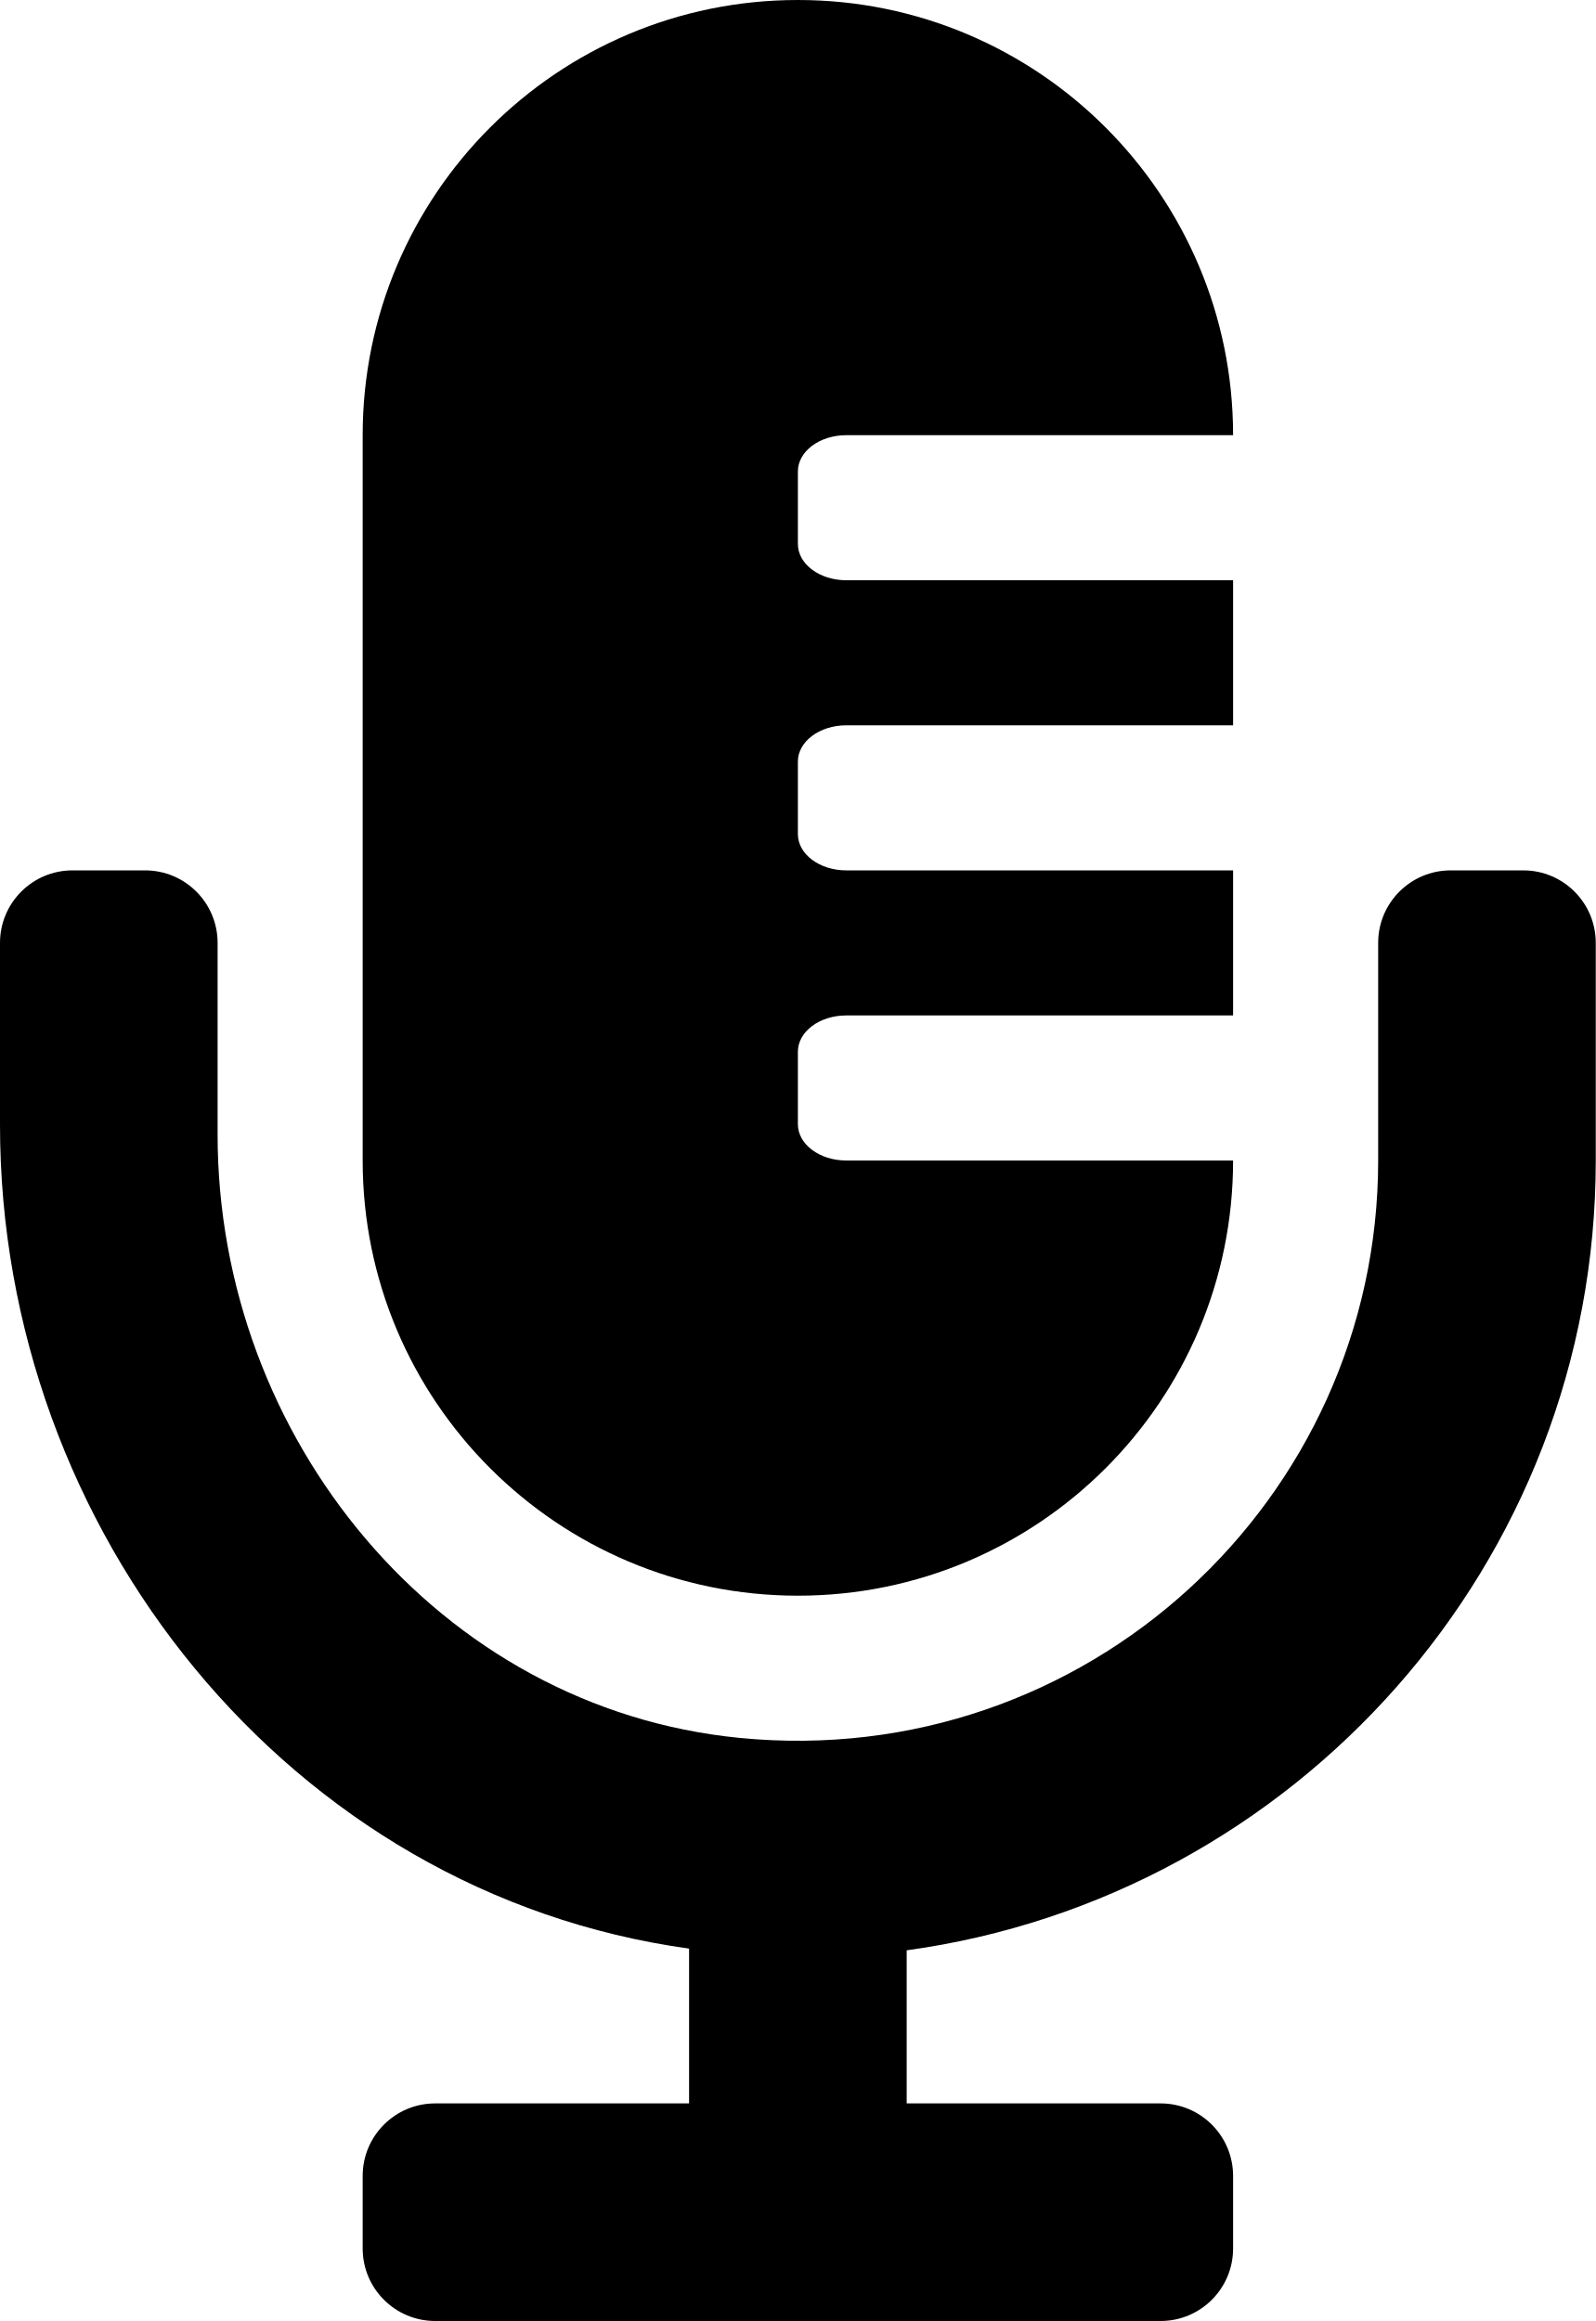
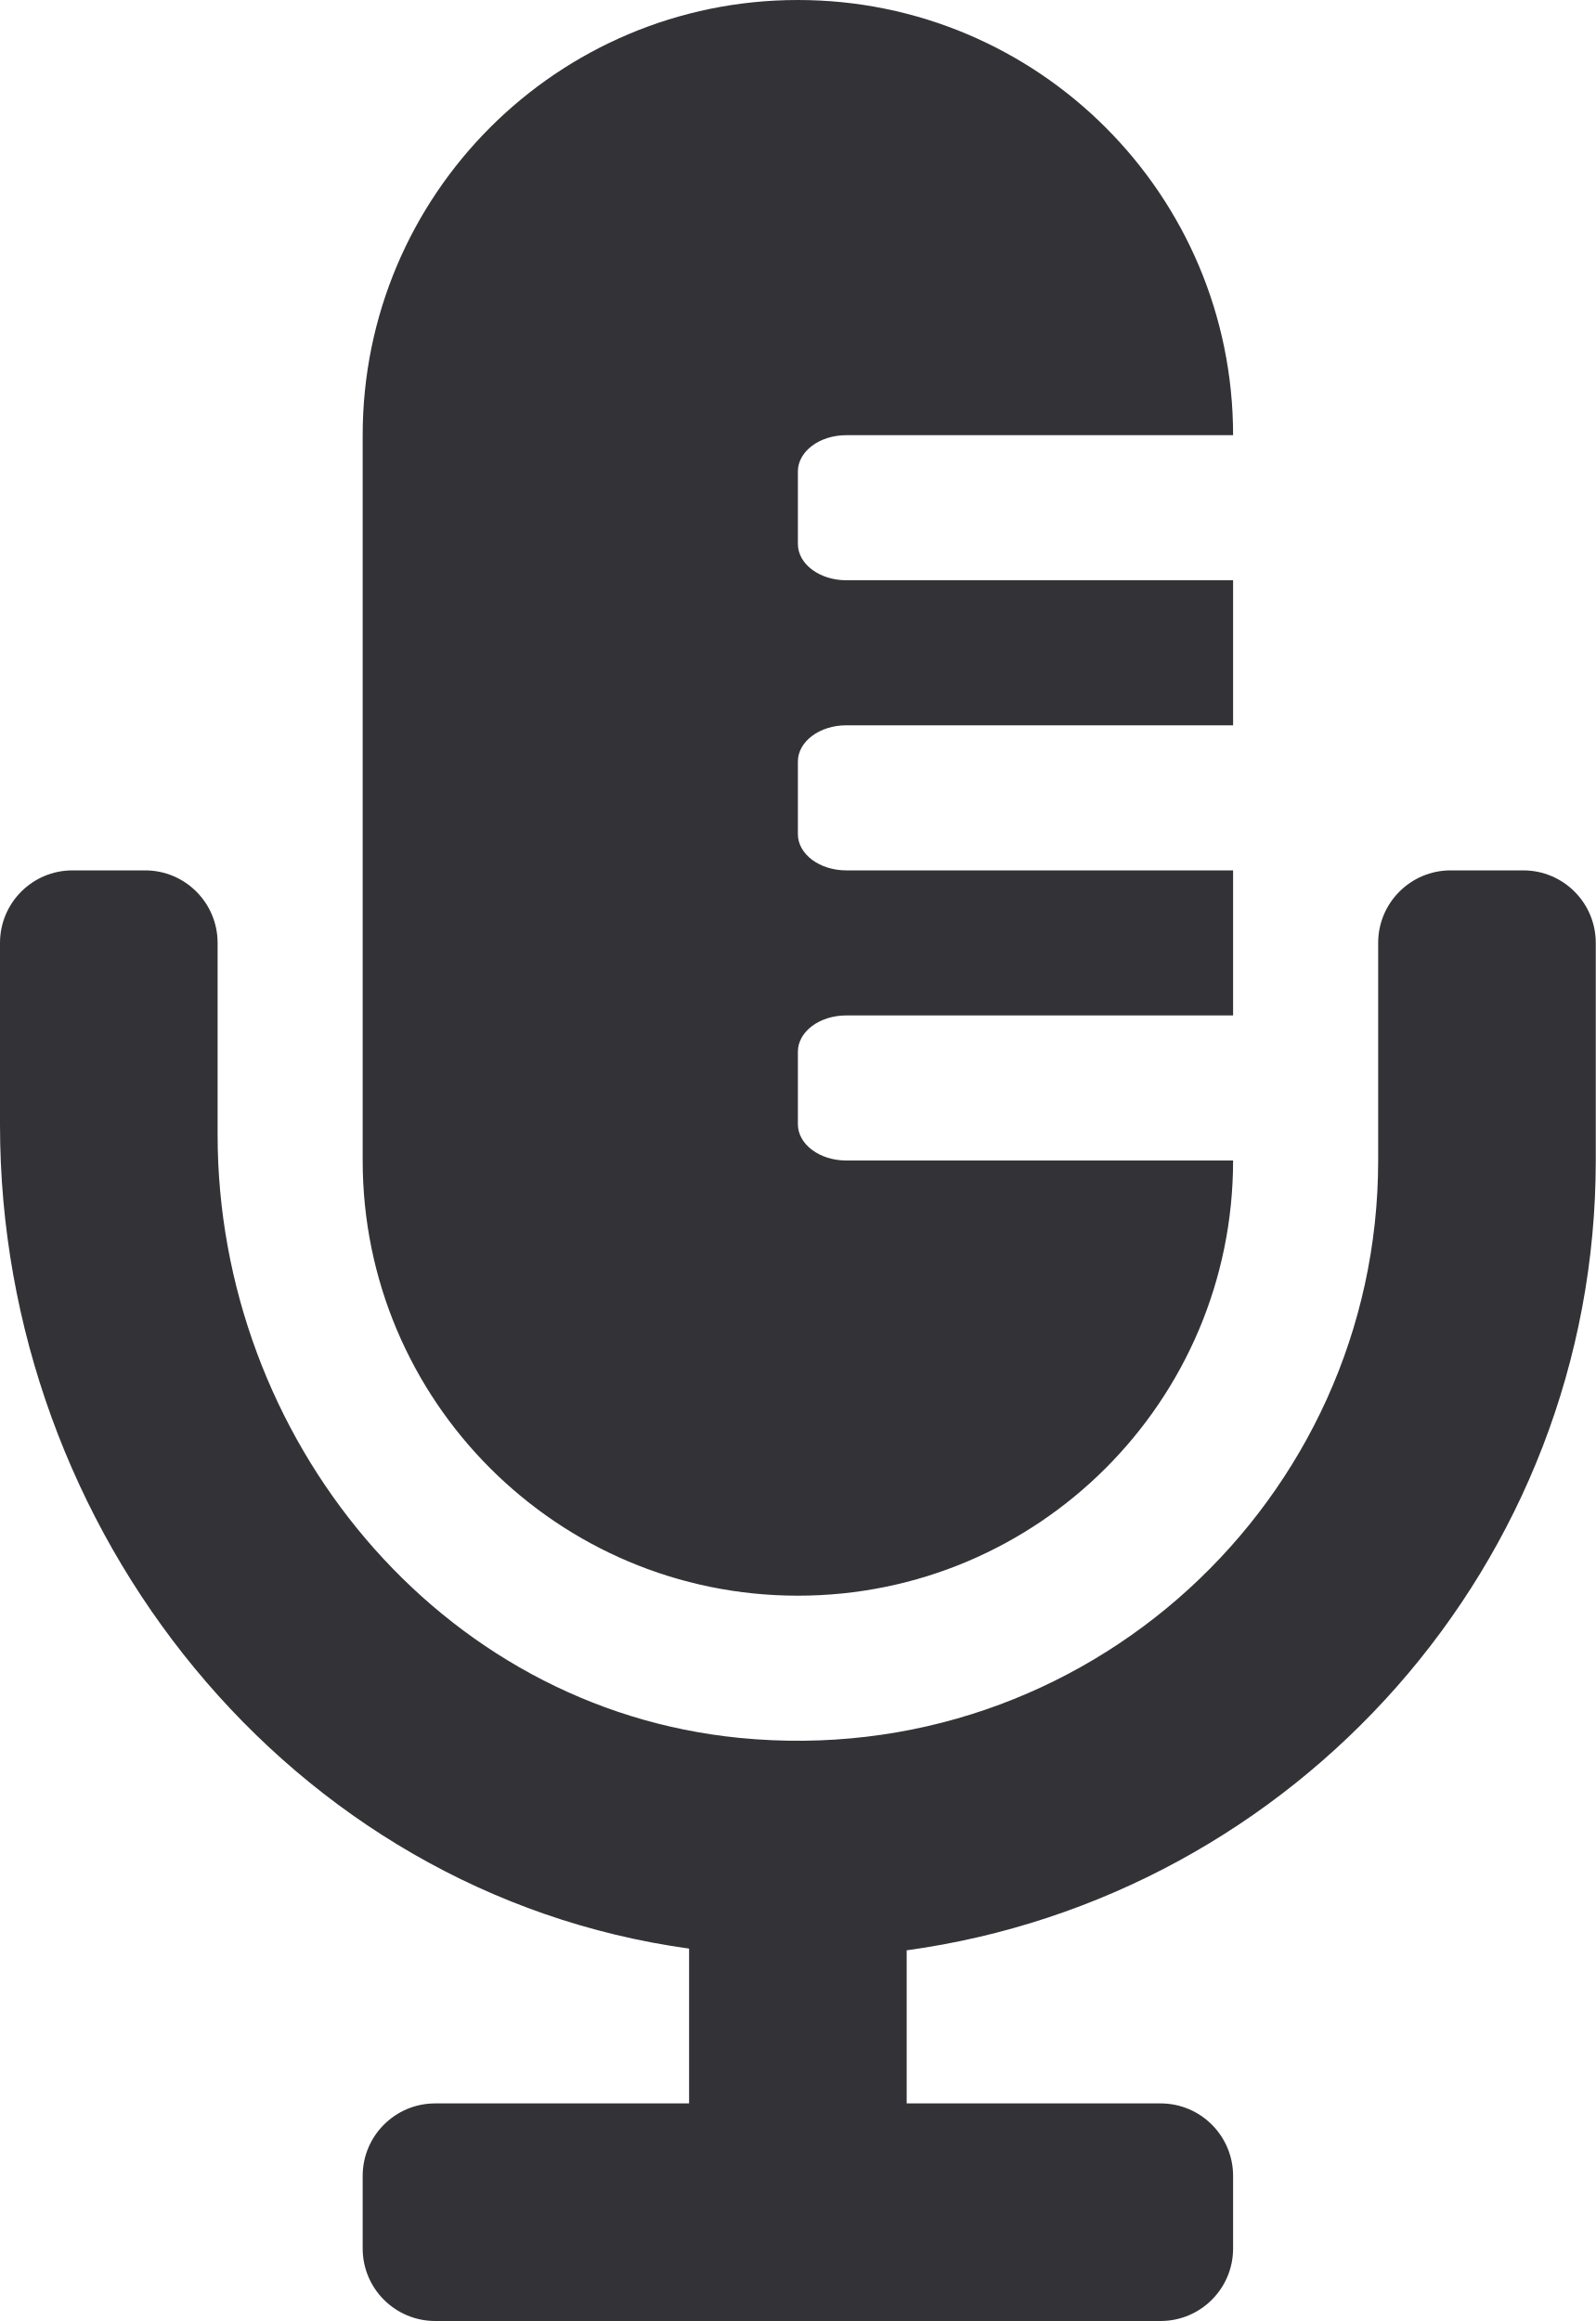
<svg xmlns="http://www.w3.org/2000/svg" viewBox="0 0 352 512">
-   <path d="M336 192h-16c-8.84 0-16 7.16-16 16v48c0 74.8-64.49 134.82-140.79 127.38C96.71 376.89 48 317.11 48 250.3V208c0-8.84-7.16-16-16-16H16c-8.84 0-16 7.16-16 16v40.16c0 89.64 63.97 169.55 152 181.69V464H96c-8.84 0-16 7.16-16 16v16c0 8.84 7.16 16 16 16h160c8.84 0 16-7.16 16-16v-16c0-8.84-7.16-16-16-16h-56v-33.77C285.71 418.47 352 344.9 352 256v-48c0-8.84-7.16-16-16-16zM176 352c53.02 0 96-42.98 96-96h-85.33c-5.89 0-10.67-3.58-10.67-8v-16c0-4.42 4.78-8 10.67-8H272v-32h-85.33c-5.89 0-10.67-3.58-10.67-8v-16c0-4.42 4.78-8 10.67-8H272v-32h-85.33c-5.89 0-10.67-3.58-10.67-8v-16c0-4.42 4.78-8 10.67-8H272c0-53.02-42.98-96-96-96S80 42.98 80 96v160c0 53.02 42.98 96 96 96z" />
+   <path d="M336 192h-16c-8.84 0-16 7.16-16 16v48c0 74.8-64.49 134.82-140.79 127.38C96.71 376.89 48 317.11 48 250.3V208c0-8.84-7.16-16-16-16H16c-8.84 0-16 7.16-16 16v40.16c0 89.64 63.97 169.55 152 181.69V464H96c-8.84 0-16 7.16-16 16v16c0 8.84 7.16 16 16 16h160c8.84 0 16-7.16 16-16v-16c0-8.84-7.16-16-16-16h-56v-33.77C285.71 418.47 352 344.9 352 256v-48c0-8.84-7.16-16-16-16zM176 352c53.02 0 96-42.98 96-96h-85.33c-5.89 0-10.67-3.58-10.67-8v-16c0-4.42 4.78-8 10.67-8H272v-32h-85.33c-5.89 0-10.67-3.58-10.67-8v-16c0-4.42 4.78-8 10.67-8H272v-32h-85.33c-5.89 0-10.67-3.58-10.67-8v-16c0-4.42 4.78-8 10.67-8H272c0-53.02-42.98-96-96-96S80 42.98 80 96v160c0 53.02 42.98 96 96 96z" fill="#333337" />
</svg>
